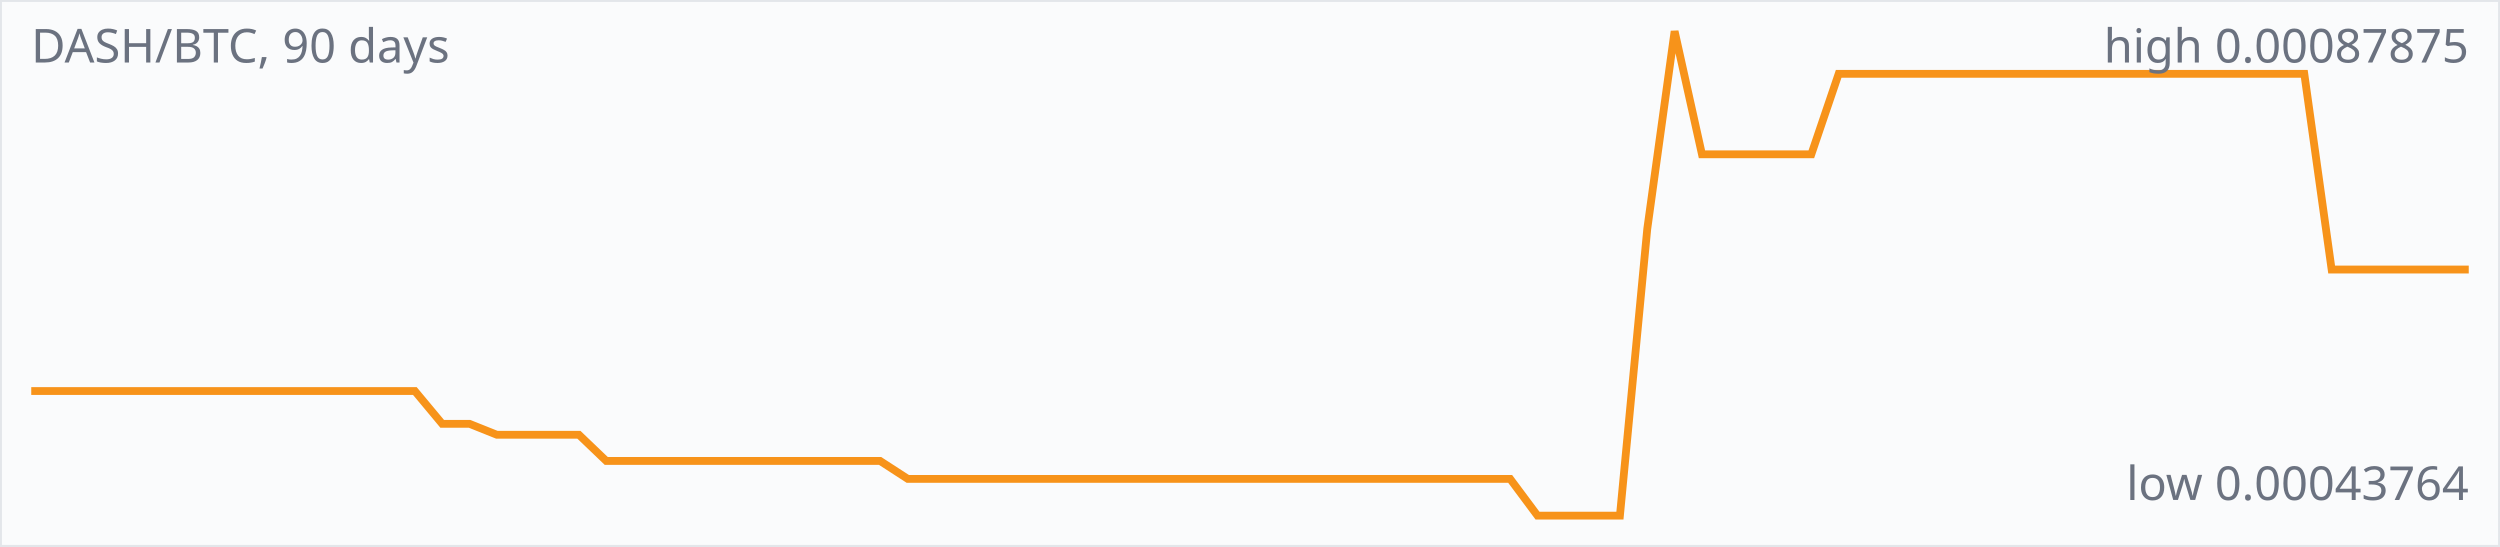
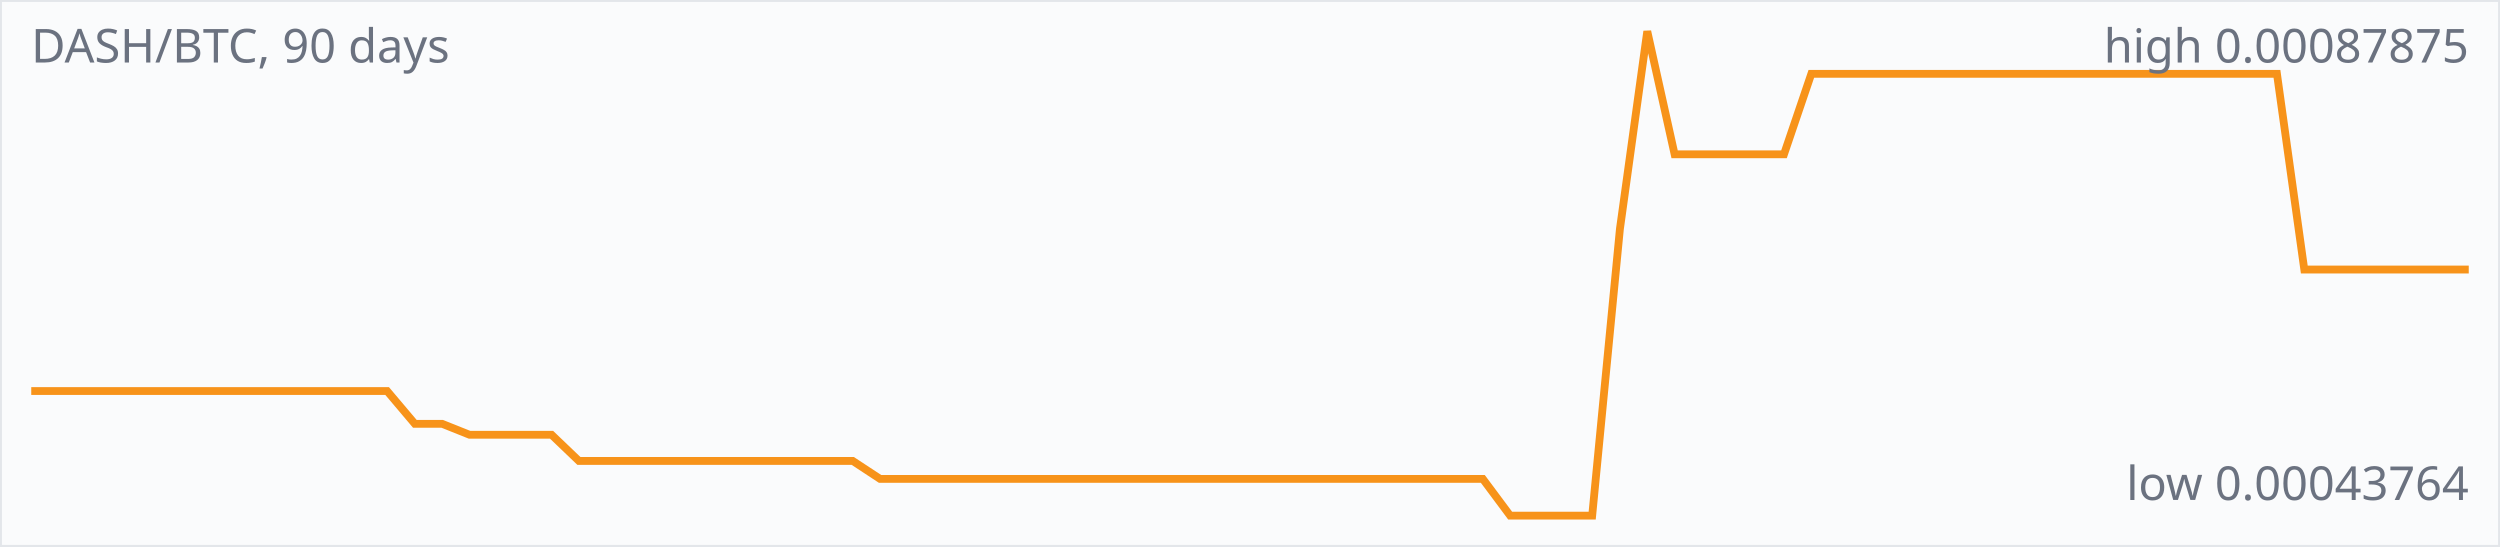
<svg xmlns="http://www.w3.org/2000/svg" viewBox="0 0 640 140" width="640" height="140" font-family="sans-serif">
  <rect x="0" y="0" width="640" height="140" fill="#fafbfc" stroke="#e3e6ea" />
-   <polyline fill="none" stroke="#f7931a" stroke-width="2" points="8.0,100.1 15.0,100.1 22.0,100.1 29.0,100.1 36.0,100.1 43.1,100.1 50.1,100.1 57.1,100.1 64.1,100.1 71.1,100.1 78.1,100.1 85.1,100.1 92.1,100.1 99.1,100.1 106.2,100.1 113.2,108.5 120.2,108.5 127.2,111.3 134.2,111.3 141.2,111.3 148.2,111.3 155.2,118.0 162.2,118.0 169.3,118.0 176.3,118.0 183.3,118.0 190.3,118.0 197.3,118.0 204.3,118.0 211.3,118.0 218.3,118.0 225.3,118.0 232.4,122.6 239.4,122.6 246.4,122.6 253.4,122.6 260.4,122.6 267.4,122.6 274.4,122.6 281.4,122.6 288.4,122.6 295.5,122.6 302.5,122.6 309.5,122.6 316.5,122.6 323.5,122.6 330.5,122.6 337.5,122.6 344.5,122.6 351.6,122.6 358.6,122.6 365.6,122.6 372.6,122.6 379.6,122.6 386.6,122.6 393.6,132.0 400.6,132.0 407.6,132.0 414.7,132.0 421.7,58.6 428.7,8.0 435.7,39.5 442.7,39.5 449.7,39.5 456.7,39.5 463.7,39.5 470.7,18.9 477.8,18.9 484.8,18.9 491.8,18.9 498.8,18.9 505.8,18.9 512.8,18.9 519.8,18.9 526.8,18.9 533.8,18.9 540.9,18.9 547.9,18.9 554.9,18.9 561.9,18.9 568.9,18.9 575.9,18.9 582.9,18.9 589.9,18.9 596.9,69.0 604.0,69.0 611.0,69.0 618.0,69.0 625.0,69.0 632.0,69.0" />
+   <polyline fill="none" stroke="#f7931a" stroke-width="2" points="8.0,100.1 15.0,100.1 22.0,100.1 29.0,100.1 36.0,100.1 43.1,100.1 50.1,100.1 57.1,100.1 64.1,100.1 71.1,100.1 78.1,100.1 85.1,100.1 92.1,100.1 99.1,100.1 106.2,108.5 113.2,108.5 120.2,111.3 127.2,111.3 134.2,111.3 141.2,111.3 148.2,118.0 155.2,118.0 162.2,118.0 169.3,118.0 176.3,118.0 183.3,118.0 190.3,118.0 197.3,118.0 204.3,118.0 211.3,118.0 218.3,118.0 225.3,122.6 232.4,122.6 239.4,122.6 246.4,122.6 253.4,122.6 260.4,122.6 267.4,122.6 274.4,122.6 281.4,122.6 288.4,122.6 295.5,122.6 302.5,122.6 309.5,122.6 316.5,122.6 323.5,122.6 330.5,122.6 337.5,122.6 344.5,122.6 351.6,122.6 358.6,122.6 365.6,122.6 372.6,122.6 379.6,122.6 386.6,132.0 393.6,132.0 400.6,132.0 407.6,132.0 414.7,58.6 421.7,8.0 428.7,39.5 435.7,39.5 442.7,39.5 449.7,39.5 456.7,39.5 463.7,18.9 470.7,18.9 477.8,18.9 484.8,18.9 491.8,18.9 498.8,18.9 505.8,18.9 512.8,18.9 519.8,18.9 526.8,18.9 533.8,18.9 540.9,18.9 547.9,18.9 554.9,18.9 561.9,18.9 568.9,18.9 575.9,18.9 582.9,18.9 589.9,69.0 596.9,69.0 604.0,69.0 611.0,69.0 618.0,69.0 625.0,69.0 632.0,69.0" />
  <text x="8" y="16" font-size="12" fill="#6b7280">DASH/BTC, 90 days</text>
  <text x="632" y="16" text-anchor="end" font-size="12" fill="#6b7280">high 0.00087875</text>
  <text x="632" y="128" text-anchor="end" font-size="12" fill="#6b7280">low 0.00043764</text>
</svg>
